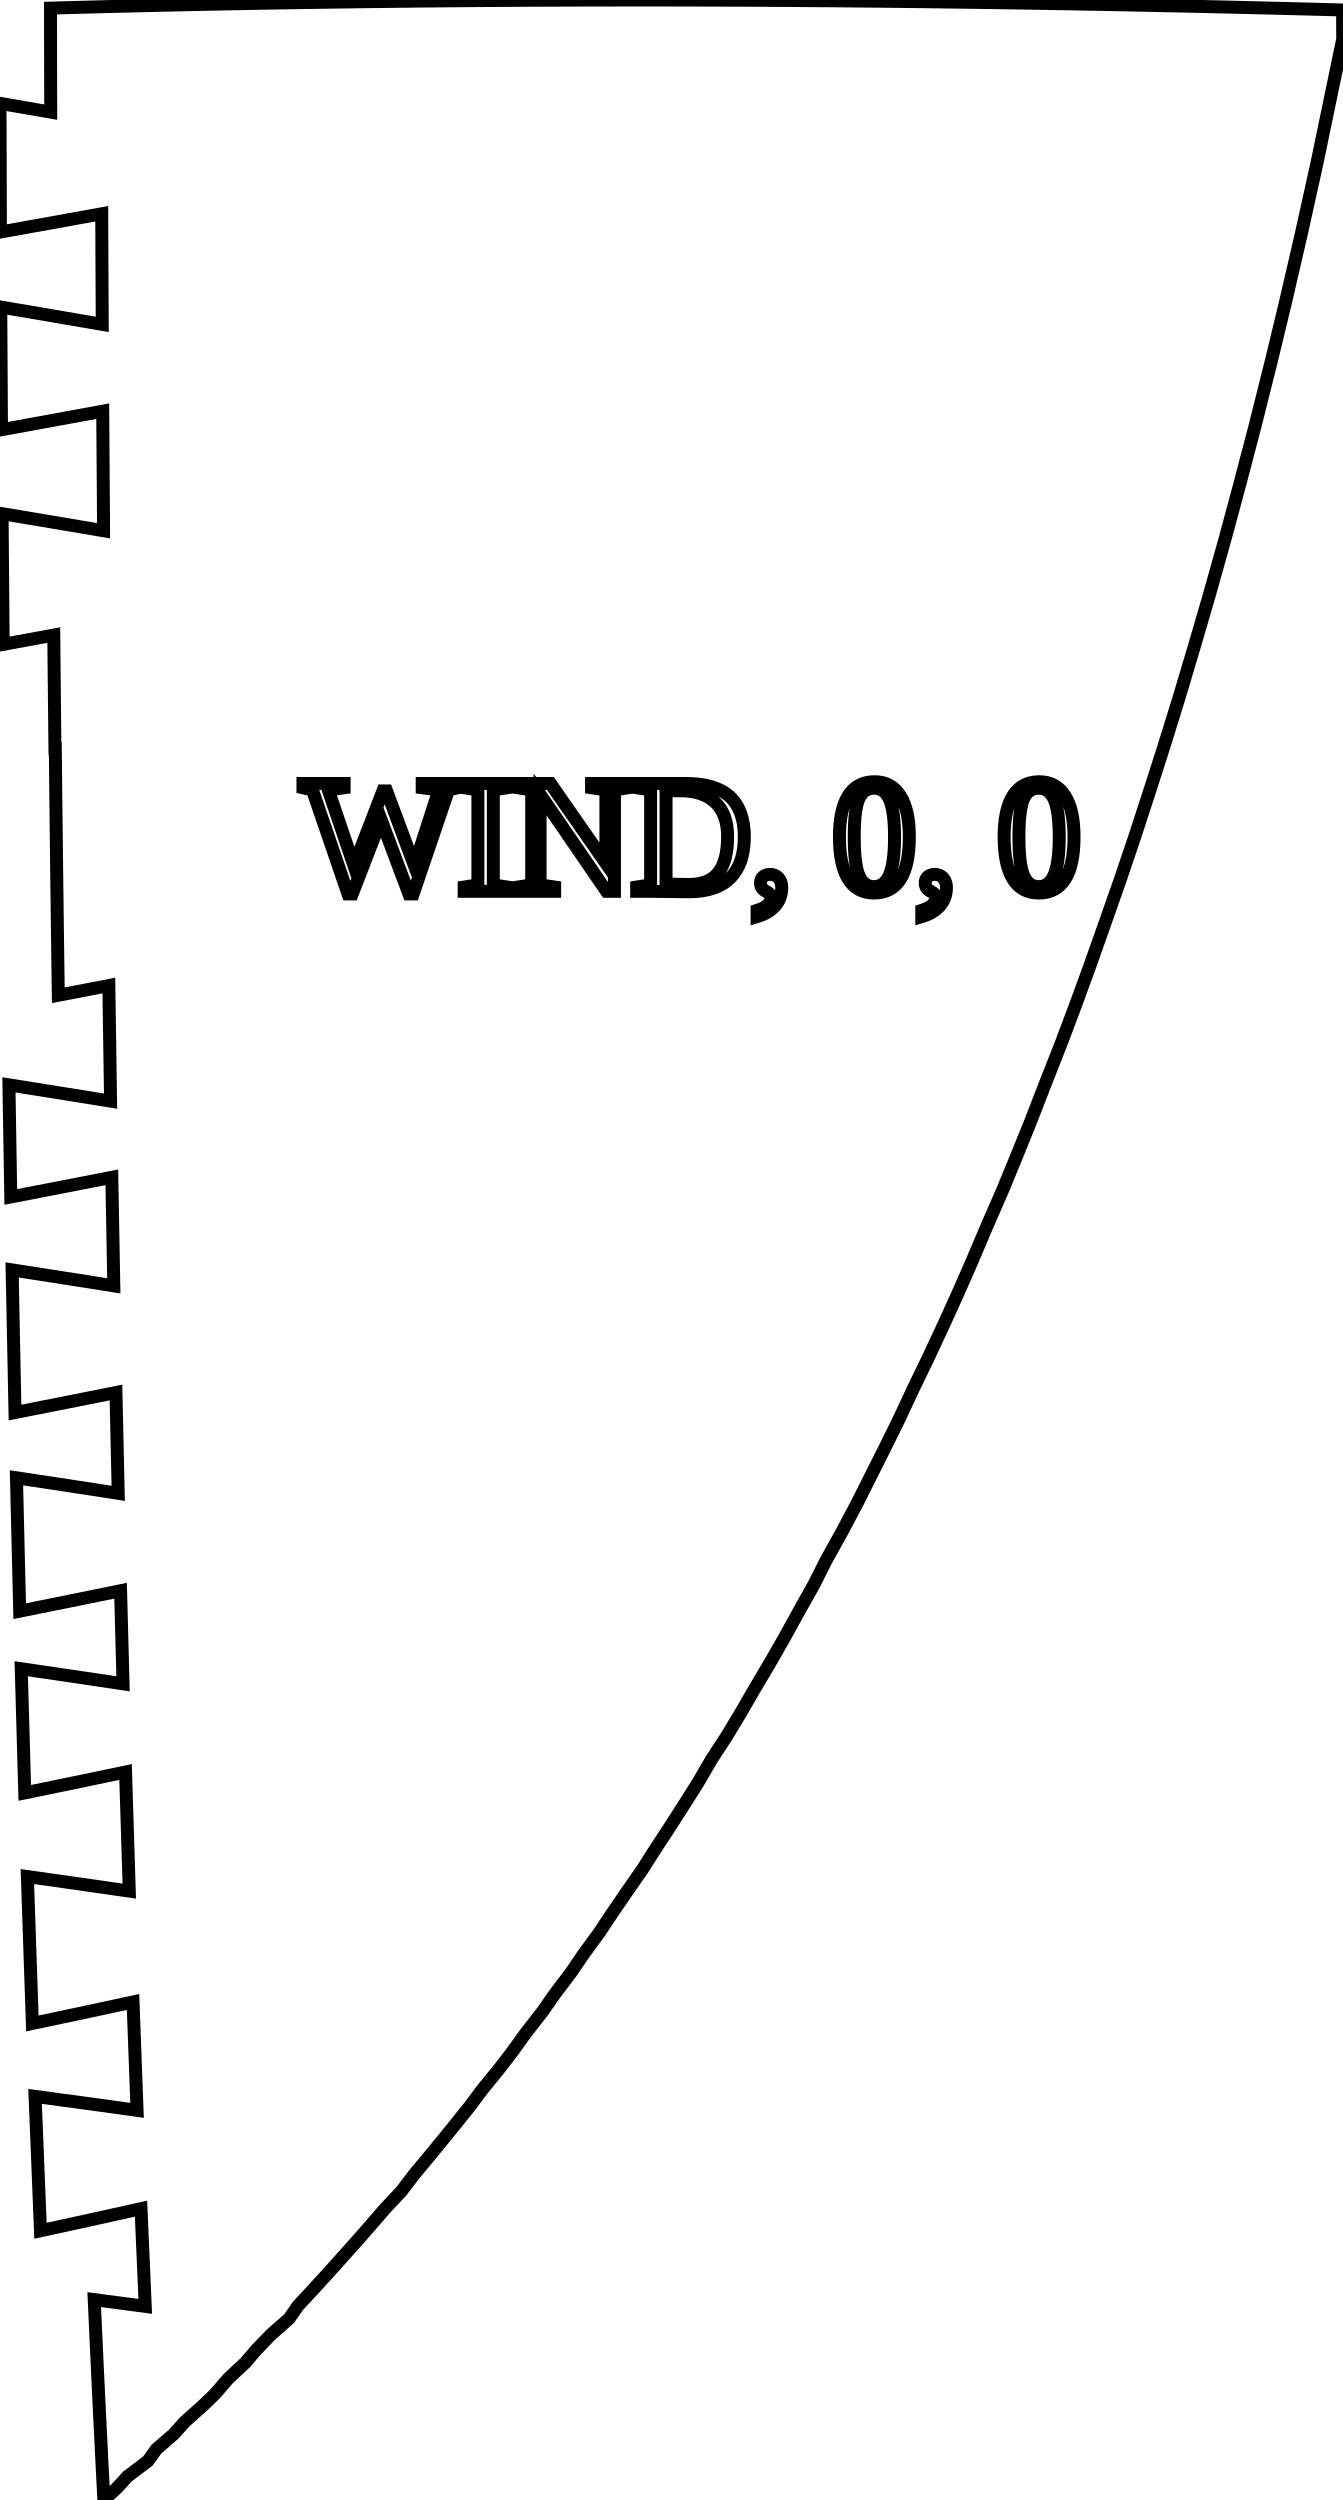
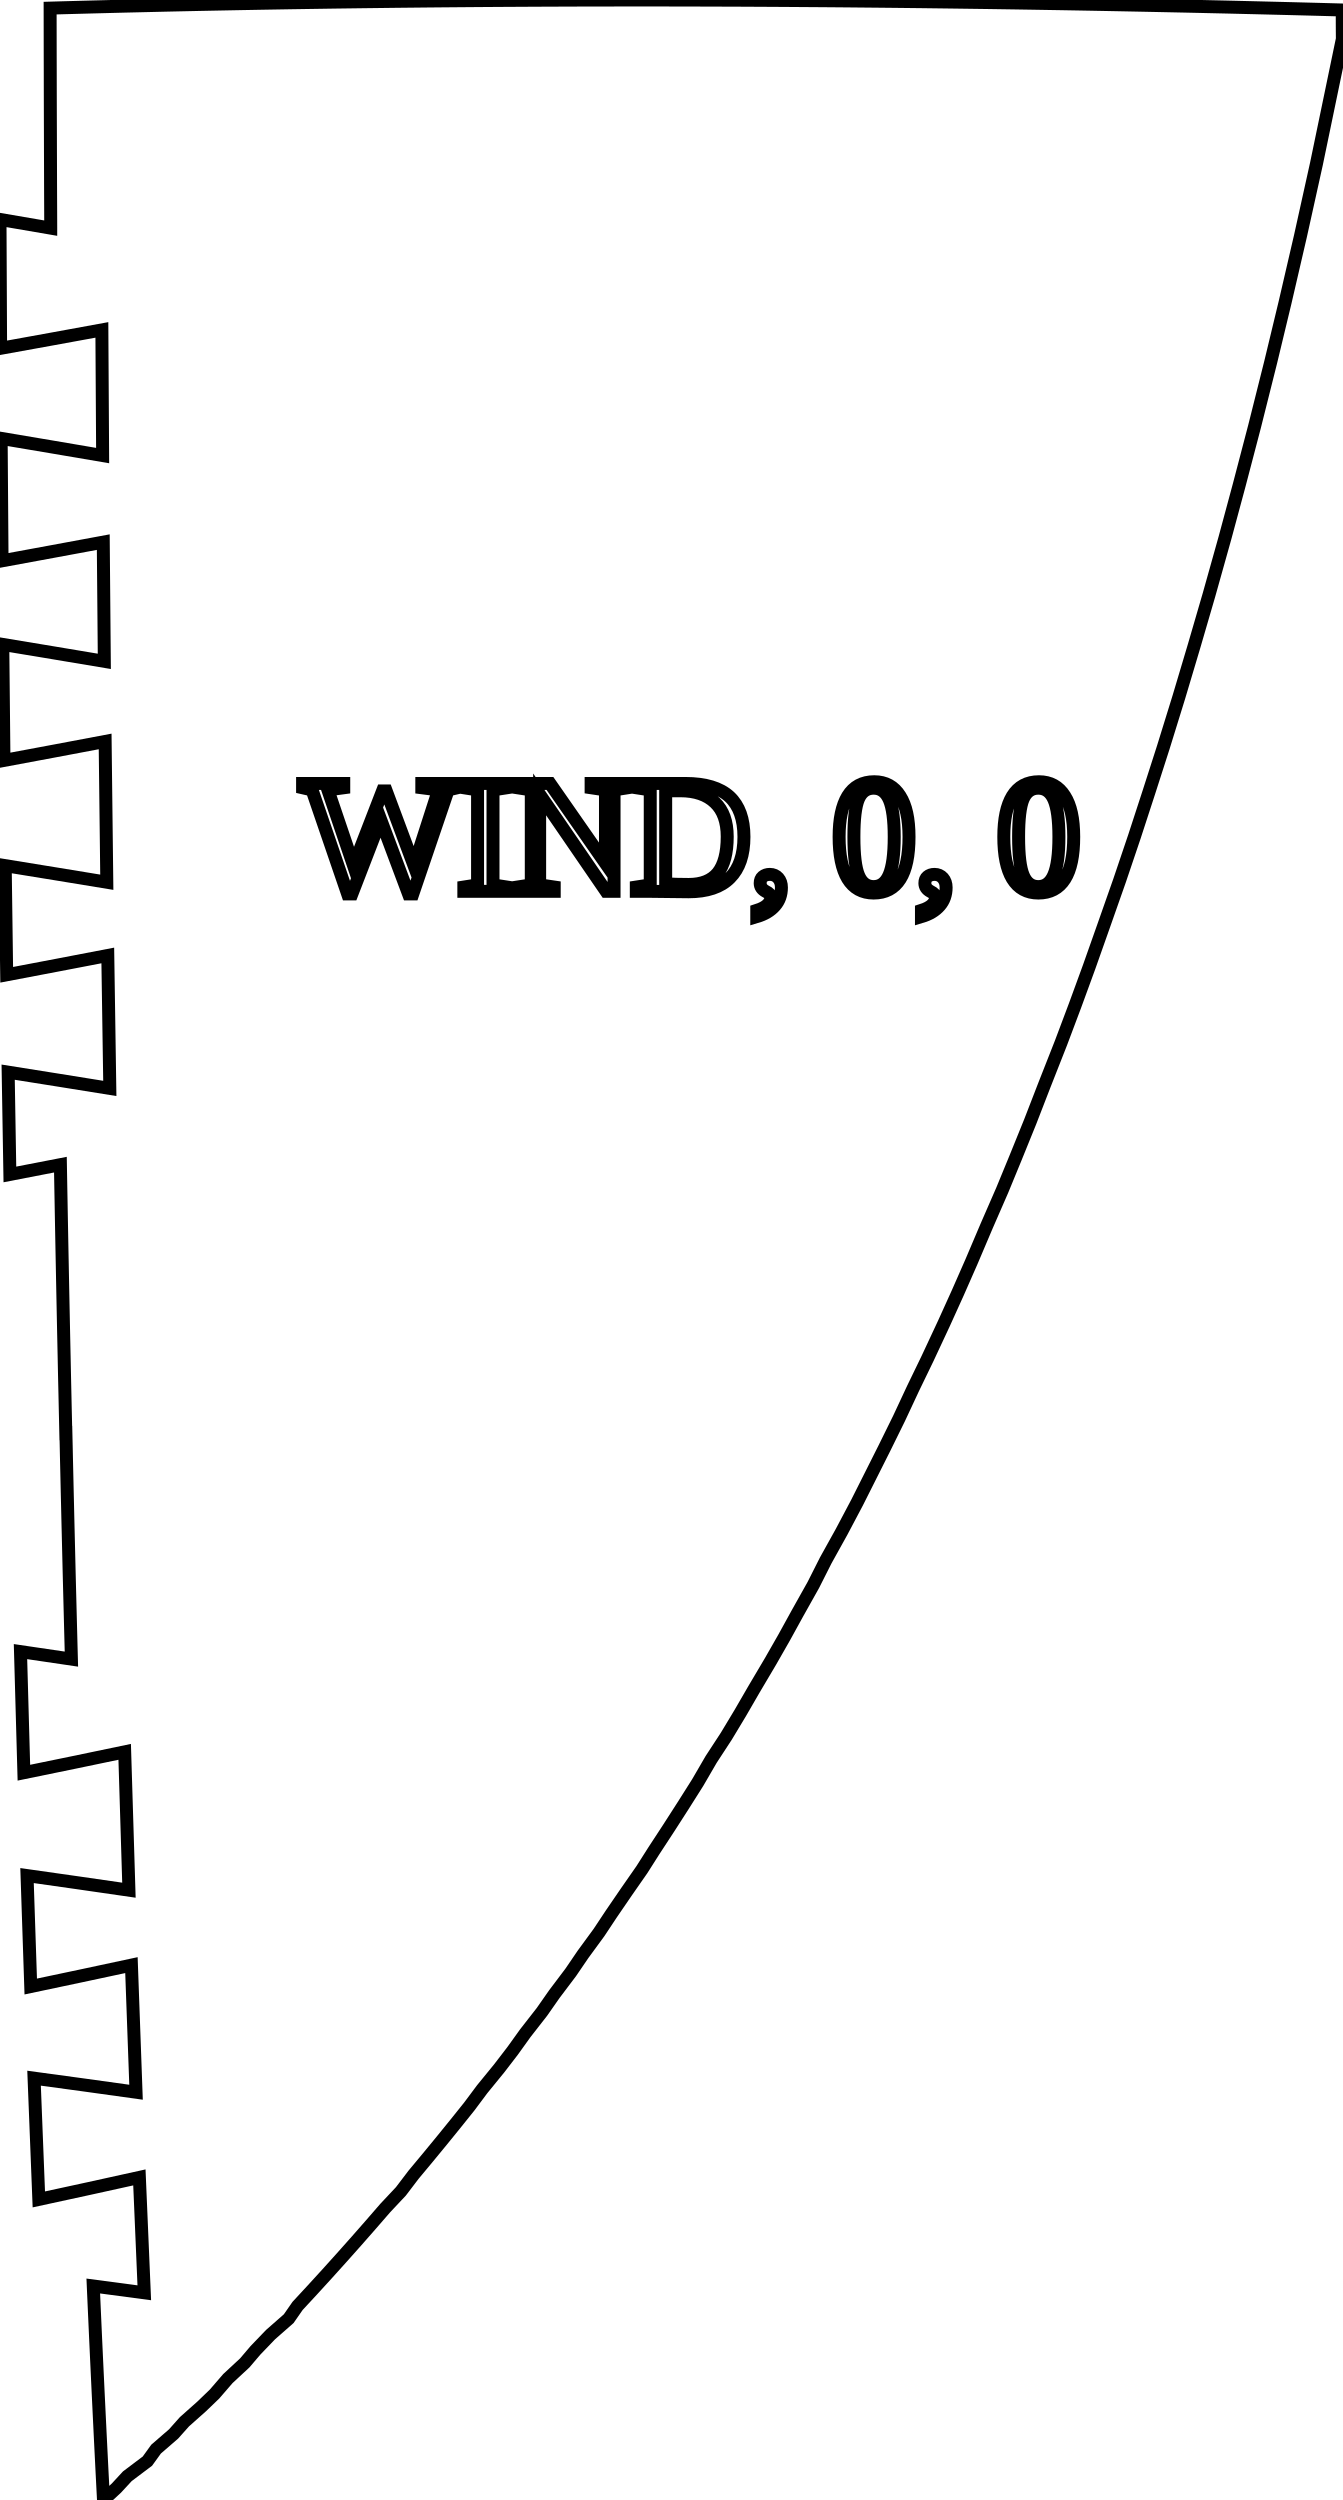
- <svg xmlns="http://www.w3.org/2000/svg" width="97.837" height="182.159" viewBox="0 0 97.837 182.159">
+ <svg xmlns="http://www.w3.org/2000/svg" width="97.81" height="182.159" viewBox="0 0 97.81 182.159">
  <g id="svgGroup" stroke-linecap="round" fill-rule="evenodd" font-size="9pt" stroke="#000" stroke-width="0.25mm" fill="none" style="stroke:#000;stroke-width:0.25mm;fill:none">
-     <path d="M 97.827 0.728 L 96.138 0.682 L 94.876 0.649 L 94.036 0.627 L 92.78 0.596 L 91.527 0.565 L 90.694 0.545 L 89.447 0.515 L 88.205 0.487 L 87.378 0.468 L 86.142 0.441 L 84.909 0.415 L 84.089 0.398 L 82.862 0.373 L 81.638 0.349 L 80.825 0.333 L 79.607 0.31 L 78.393 0.288 L 77.183 0.267 L 76.378 0.254 L 75.174 0.234 L 73.973 0.215 L 72.775 0.197 L 71.979 0.185 L 70.787 0.169 L 69.599 0.153 L 68.414 0.138 L 67.233 0.123 L 66.447 0.114 L 65.271 0.101 L 64.099 0.089 L 62.93 0.078 L 61.764 0.067 L 60.602 0.057 L 59.829 0.051 L 58.672 0.043 L 57.518 0.035 L 56.368 0.028 L 55.221 0.022 L 54.077 0.016 L 52.937 0.012 L 51.799 0.008 L 51.043 0.006 L 49.911 0.003 L 48.782 0.001 L 47.656 0 L 46.533 0 L 45.414 0 L 44.297 0.002 L 43.184 0.004 L 42.074 0.006 L 40.966 0.01 L 39.862 0.014 L 38.761 0.019 L 37.663 0.025 L 36.568 0.031 L 35.475 0.038 L 34.386 0.046 L 33.3 0.055 L 32.216 0.064 L 31.136 0.074 L 30.058 0.085 L 28.984 0.096 L 27.912 0.109 L 26.487 0.126 L 25.422 0.14 L 24.36 0.154 L 23.3 0.17 L 22.243 0.186 L 21.189 0.202 L 20.138 0.22 L 19.09 0.238 L 17.696 0.263 L 16.653 0.283 L 15.614 0.303 L 14.577 0.324 L 13.543 0.346 L 12.168 0.376 L 11.14 0.4 L 10.114 0.424 L 9.092 0.448 L 8.071 0.474 L 6.715 0.509 L 5.7 0.536 L 4.688 0.563 L 3.679 0.592 L 3.68 1.16 L 3.681 1.727 L 3.682 2.294 L 3.683 2.86 L 3.684 3.426 L 3.685 3.991 L 3.686 4.556 L 3.688 5.12 L 3.689 5.683 L 3.69 6.246 L 3.692 6.809 L 3.693 7.37 L 3.695 7.931 L 3.695 8.17 L 0 7.531 L 0.031 16.907 L 3.722 16.243 L 7.412 15.575 L 7.449 23.636 L 3.753 23.001 L 0.056 22.371 L 0.108 31.31 L 3.797 30.637 L 7.485 29.96 L 7.547 38.672 L 3.849 38.047 L 0.151 37.427 L 0.232 46.953 L 3.919 46.271 L 3.924 46.811 L 3.929 47.33 L 3.934 47.849 L 3.939 48.366 L 3.944 48.884 L 3.949 49.4 L 3.955 49.916 L 3.96 50.432 L 3.965 50.947 L 3.97 51.461 L 3.976 51.975 L 3.981 52.488 L 3.986 53 L 3.992 53.513 L 3.997 54.024 L 4.003 54.535 L 4.03 54.534 L 4.046 56.063 L 4.062 57.587 L 4.079 59.106 L 4.096 60.62 L 4.114 62.128 L 4.132 63.631 L 4.15 65.13 L 4.169 66.623 L 4.188 68.11 L 4.208 69.593 L 4.248 72.517 L 7.931 71.81 L 8.056 80.233 L 4.354 79.637 L 0.651 79.047 L 0.786 87.213 L 4.468 86.501 L 8.148 85.782 L 8.292 93.691 L 4.588 93.107 L 0.883 92.531 L 1.093 102.922 L 4.772 102.196 L 8.449 101.463 L 8.613 108.808 L 4.907 108.239 L 1.199 107.678 L 1.435 117.395 L 5.111 116.654 L 8.786 115.905 L 8.966 122.689 L 5.257 122.136 L 1.547 121.591 L 1.805 130.636 L 5.478 129.88 L 9.149 129.114 L 9.419 137.795 L 5.707 137.259 L 1.994 136.734 L 2.358 147.435 L 6.027 146.659 L 9.693 145.871 L 9.987 153.767 L 6.272 153.254 L 2.556 152.751 L 2.949 162.541 L 6.613 161.742 L 10.274 160.931 L 10.583 168.05 L 6.865 167.559 L 6.903 168.414 L 6.953 169.501 L 7.002 170.583 L 7.052 171.66 L 7.102 172.732 L 7.153 173.799 L 7.203 174.861 L 7.254 175.918 L 7.306 176.971 L 7.358 178.018 L 7.41 179.061 L 7.462 180.098 L 7.515 181.131 L 7.568 182.159 L 8.507 181.293 L 9.305 180.428 L 10.768 179.326 L 11.398 178.453 L 12.676 177.345 L 13.465 176.459 L 14.723 175.339 L 15.659 174.438 L 16.632 173.31 L 17.86 172.171 L 18.637 171.258 L 19.74 170.109 L 21.065 168.945 L 21.709 168.018 L 22.791 166.848 L 23.867 165.671 L 24.934 164.486 L 25.995 163.295 L 27.048 162.095 L 28.094 160.889 L 29.237 159.672 L 30.165 158.451 L 31.19 157.221 L 32.207 155.984 L 33.217 154.74 L 34.22 153.488 L 35.159 152.229 L 36.401 150.707 L 37.381 149.43 L 38.303 148.146 L 39.512 146.594 L 40.423 145.292 L 41.61 143.719 L 42.508 142.401 L 43.673 140.807 L 44.56 139.47 L 45.664 137.855 L 46.797 136.229 L 47.664 134.864 L 48.741 133.217 L 49.807 131.557 L 50.864 129.885 L 51.841 128.203 L 52.948 126.507 L 53.975 124.8 L 54.969 123.08 L 56.167 121.058 L 57.164 119.312 L 58.131 117.554 L 59.29 115.486 L 60.19 113.702 L 61.354 111.604 L 62.473 109.488 L 63.392 107.661 L 64.471 105.513 L 65.537 103.348 L 66.556 101.166 L 67.62 98.967 L 68.804 96.431 L 69.817 94.194 L 70.809 91.938 L 71.912 89.339 L 73.056 86.717 L 74.009 84.402 L 75.09 81.735 L 76.132 79.044 L 77.334 75.989 L 78.365 73.247 L 79.375 70.481 L 80.486 67.34 L 81.601 64.168 L 82.683 60.965 L 83.737 57.731 L 84.786 54.465 L 85.921 50.799 L 87.026 47.094 L 88.117 43.349 L 89.285 39.184 L 90.317 35.355 L 91.432 31.097 L 92.612 26.396 L 93.662 22.034 L 94.778 17.22 L 95.947 11.937 L 97.837 2.836 L 97.837 2.817 L 97.836 2.798 L 97.836 2.779 L 97.836 2.759 L 97.836 2.74 L 97.836 2.721 L 97.836 2.701 L 97.835 2.682 L 97.835 2.663 L 97.835 2.643 L 97.835 2.624 L 97.835 2.604 L 97.834 2.584 L 97.834 2.565 L 97.834 2.545 L 97.834 2.525 L 97.834 2.506 L 97.834 2.486 L 97.834 2.466 L 97.833 2.446 L 97.833 2.426 L 97.833 2.406 L 97.833 2.386 L 97.833 2.366 L 97.833 2.346 L 97.832 2.326 L 97.832 2.306 L 97.832 2.286 L 97.832 2.266 L 97.832 2.245 L 97.832 2.225 L 97.832 2.205 L 97.832 2.184 L 97.831 2.164 L 97.831 2.143 L 97.831 2.123 L 97.831 2.102 L 97.831 2.082 L 97.831 2.061 L 97.831 2.04 L 97.831 2.02 L 97.83 1.999 L 97.83 1.978 L 97.83 1.957 L 97.83 1.936 L 97.83 1.916 L 97.83 1.895 L 97.83 1.874 L 97.83 1.853 L 97.83 1.832 L 97.83 1.81 L 97.83 1.789 L 97.829 1.768 L 97.829 1.747 L 97.829 1.726 L 97.829 1.704 L 97.829 1.683 L 97.829 1.662 L 97.829 1.64 L 97.829 1.619 L 97.829 1.597 L 97.829 1.576 L 97.829 1.554 L 97.829 1.532 L 97.828 1.511 L 97.828 1.489 L 97.828 1.467 L 97.828 1.446 L 97.828 1.424 L 97.828 1.402 L 97.828 1.38 L 97.828 1.358 L 97.828 1.336 L 97.828 1.314 L 97.828 1.292 L 97.828 1.27 L 97.828 1.248 L 97.828 1.226 L 97.828 1.203 L 97.828 1.181 L 97.828 1.159 L 97.828 1.136 L 97.828 1.114 L 97.828 1.092 L 97.828 1.069 L 97.828 1.047 L 97.828 1.024 L 97.827 1.002 L 97.827 0.979 L 97.827 0.956 L 97.827 0.934 L 97.827 0.911 L 97.827 0.888 L 97.827 0.865 L 97.827 0.842 L 97.827 0.82 L 97.827 0.797 L 97.827 0.774 L 97.827 0.751 L 97.827 0.728 Z" vector-effect="non-scaling-stroke" />
+     <path d="M 97.801 0.728 L 96.111 0.682 L 94.849 0.649 L 94.009 0.627 L 92.753 0.596 L 91.5 0.565 L 90.667 0.545 L 89.421 0.515 L 88.178 0.487 L 87.351 0.468 L 86.115 0.441 L 84.882 0.415 L 84.062 0.398 L 82.835 0.373 L 81.611 0.349 L 80.798 0.333 L 79.58 0.31 L 78.367 0.288 L 77.156 0.267 L 76.351 0.254 L 75.147 0.234 L 73.946 0.215 L 72.748 0.197 L 71.952 0.185 L 70.76 0.169 L 69.572 0.153 L 68.387 0.138 L 67.206 0.123 L 66.42 0.114 L 65.244 0.101 L 64.072 0.089 L 62.903 0.078 L 61.737 0.067 L 60.575 0.057 L 59.802 0.051 L 58.645 0.043 L 57.491 0.035 L 56.341 0.028 L 55.194 0.022 L 54.05 0.016 L 52.91 0.012 L 51.772 0.008 L 51.016 0.006 L 49.884 0.003 L 48.755 0.001 L 47.629 0 L 46.506 0 L 45.387 0 L 44.27 0.002 L 43.157 0.004 L 42.047 0.006 L 40.939 0.01 L 39.835 0.014 L 38.734 0.019 L 37.636 0.025 L 36.541 0.031 L 35.449 0.038 L 34.359 0.046 L 33.273 0.055 L 32.19 0.064 L 31.109 0.074 L 30.032 0.085 L 28.957 0.096 L 27.885 0.109 L 26.46 0.126 L 25.395 0.14 L 24.333 0.154 L 23.273 0.17 L 22.216 0.186 L 21.162 0.202 L 20.111 0.22 L 19.063 0.238 L 17.669 0.263 L 16.627 0.283 L 15.587 0.303 L 14.55 0.324 L 13.516 0.346 L 12.141 0.376 L 11.113 0.4 L 10.088 0.424 L 9.065 0.448 L 8.044 0.474 L 6.688 0.509 L 5.673 0.536 L 4.662 0.563 L 3.652 0.592 L 3.654 1.748 L 3.656 2.903 L 3.658 4.055 L 3.661 5.204 L 3.663 6.351 L 3.666 7.496 L 3.669 8.638 L 3.673 9.778 L 3.676 10.916 L 3.68 12.051 L 3.683 13.184 L 3.687 14.314 L 3.692 15.442 L 3.696 16.567 L 3.696 16.623 L 0 15.989 L 0.044 25.38 L 3.734 24.712 L 7.423 24.038 L 7.478 33.194 L 3.781 32.565 L 0.084 31.942 L 0.15 40.863 L 3.838 40.184 L 7.525 39.501 L 7.601 48.188 L 3.903 47.569 L 0.203 46.955 L 0.289 55.408 L 3.975 54.719 L 7.661 54.024 L 7.782 64.283 L 4.082 63.676 L 0.38 63.074 L 0.487 71.026 L 4.171 70.325 L 7.854 69.618 L 8.001 79.306 L 4.298 78.711 L 0.595 78.122 L 0.72 85.574 L 4.402 84.861 L 4.431 86.523 L 4.449 87.486 L 4.466 88.447 L 4.484 89.405 L 4.502 90.361 L 4.52 91.315 L 4.539 92.266 L 4.557 93.215 L 4.576 94.161 L 4.595 95.106 L 4.614 96.047 L 4.633 96.987 L 4.653 97.924 L 4.673 98.859 L 4.692 99.791 L 4.712 100.721 L 4.733 101.648 L 4.753 102.574 L 4.774 103.497 L 4.794 104.417 L 4.802 104.416 L 4.822 105.301 L 4.841 106.183 L 4.861 107.063 L 4.881 107.941 L 4.901 108.817 L 4.922 109.691 L 4.942 110.562 L 4.963 111.431 L 4.984 112.298 L 5.005 113.163 L 5.026 114.026 L 5.047 114.886 L 5.069 115.745 L 5.091 116.601 L 5.113 117.455 L 5.135 118.307 L 5.157 119.156 L 5.179 120.004 L 5.203 120.889 L 1.493 120.342 L 1.74 129.165 L 5.413 128.411 L 9.085 127.646 L 9.394 137.726 L 5.683 137.189 L 1.97 136.661 L 2.24 144.745 L 5.91 143.97 L 9.577 143.186 L 9.912 152.447 L 6.198 151.93 L 2.482 151.424 L 2.829 160.257 L 6.494 159.461 L 10.156 158.654 L 10.513 167.061 L 6.796 166.567 L 6.81 166.892 L 6.842 167.608 L 6.874 168.322 L 6.906 169.034 L 6.938 169.744 L 6.97 170.451 L 7.003 171.157 L 7.035 171.86 L 7.068 172.562 L 7.101 173.261 L 7.134 173.958 L 7.167 174.653 L 7.201 175.346 L 7.234 176.036 L 7.268 176.725 L 7.301 177.412 L 7.335 178.096 L 7.369 178.778 L 7.403 179.459 L 7.437 180.137 L 7.472 180.813 L 7.506 181.487 L 7.541 182.159 L 8.48 181.293 L 9.279 180.428 L 10.741 179.326 L 11.371 178.453 L 12.649 177.345 L 13.438 176.459 L 14.696 175.339 L 15.632 174.438 L 16.606 173.31 L 17.833 172.171 L 18.61 171.258 L 19.714 170.109 L 21.038 168.945 L 21.682 168.018 L 22.765 166.848 L 23.84 165.671 L 24.908 164.486 L 25.968 163.295 L 27.021 162.095 L 28.067 160.889 L 29.21 159.672 L 30.139 158.451 L 31.163 157.221 L 32.18 155.984 L 33.19 154.74 L 34.193 153.488 L 35.132 152.229 L 36.374 150.707 L 37.354 149.43 L 38.276 148.146 L 39.486 146.594 L 40.396 145.292 L 41.583 143.719 L 42.481 142.401 L 43.647 140.807 L 44.533 139.47 L 45.638 137.855 L 46.77 136.229 L 47.637 134.864 L 48.714 133.217 L 49.78 131.557 L 50.837 129.885 L 51.814 128.203 L 52.921 126.507 L 53.948 124.8 L 54.943 123.08 L 56.14 121.058 L 57.137 119.312 L 58.104 117.554 L 59.263 115.486 L 60.163 113.702 L 61.327 111.604 L 62.446 109.488 L 63.365 107.661 L 64.444 105.513 L 65.51 103.348 L 66.529 101.166 L 67.593 98.967 L 68.777 96.431 L 69.79 94.194 L 70.782 91.938 L 71.886 89.339 L 73.029 86.717 L 73.982 84.402 L 75.063 81.735 L 76.105 79.044 L 77.307 75.989 L 78.338 73.247 L 79.349 70.481 L 80.459 67.34 L 81.574 64.168 L 82.656 60.965 L 83.71 57.731 L 84.759 54.465 L 85.894 50.799 L 86.999 47.094 L 88.09 43.349 L 89.258 39.184 L 90.29 35.355 L 91.405 31.097 L 92.585 26.396 L 93.635 22.034 L 94.751 17.22 L 95.921 11.937 L 97.81 2.836 L 97.81 2.817 L 97.81 2.798 L 97.809 2.779 L 97.809 2.759 L 97.809 2.74 L 97.809 2.721 L 97.809 2.701 L 97.808 2.682 L 97.808 2.663 L 97.808 2.643 L 97.808 2.624 L 97.808 2.604 L 97.808 2.584 L 97.807 2.565 L 97.807 2.545 L 97.807 2.525 L 97.807 2.506 L 97.807 2.486 L 97.807 2.466 L 97.807 2.446 L 97.806 2.426 L 97.806 2.406 L 97.806 2.386 L 97.806 2.366 L 97.806 2.346 L 97.806 2.326 L 97.805 2.306 L 97.805 2.286 L 97.805 2.266 L 97.805 2.245 L 97.805 2.225 L 97.805 2.205 L 97.805 2.184 L 97.805 2.164 L 97.804 2.143 L 97.804 2.123 L 97.804 2.102 L 97.804 2.082 L 97.804 2.061 L 97.804 2.04 L 97.804 2.02 L 97.804 1.999 L 97.804 1.978 L 97.803 1.957 L 97.803 1.936 L 97.803 1.916 L 97.803 1.895 L 97.803 1.874 L 97.803 1.853 L 97.803 1.832 L 97.803 1.81 L 97.803 1.789 L 97.803 1.768 L 97.802 1.747 L 97.802 1.726 L 97.802 1.704 L 97.802 1.683 L 97.802 1.662 L 97.802 1.64 L 97.802 1.619 L 97.802 1.597 L 97.802 1.576 L 97.802 1.554 L 97.802 1.532 L 97.802 1.511 L 97.802 1.489 L 97.802 1.467 L 97.801 1.446 L 97.801 1.424 L 97.801 1.402 L 97.801 1.38 L 97.801 1.358 L 97.801 1.336 L 97.801 1.314 L 97.801 1.292 L 97.801 1.27 L 97.801 1.248 L 97.801 1.226 L 97.801 1.203 L 97.801 1.181 L 97.801 1.159 L 97.801 1.136 L 97.801 1.114 L 97.801 1.092 L 97.801 1.069 L 97.801 1.047 L 97.801 1.024 L 97.801 1.002 L 97.801 0.979 L 97.801 0.956 L 97.801 0.934 L 97.801 0.911 L 97.801 0.888 L 97.801 0.865 L 97.801 0.842 L 97.801 0.82 L 97.801 0.797 L 97.801 0.774 L 97.801 0.751 L 97.801 0.728 Z" vector-effect="non-scaling-stroke" />
    <g id="captions">
-       <text alignment-baseline="middle" text-anchor="middle" transform="rotate(0,50.387,64.944)" x="50.387" y="64.944">WIND, 0, 0</text>
+       <text alignment-baseline="middle" text-anchor="middle" transform="rotate(0,50.36,64.944)" x="50.36" y="64.944">WIND, 0, 0</text>
    </g>
  </g>
</svg>
